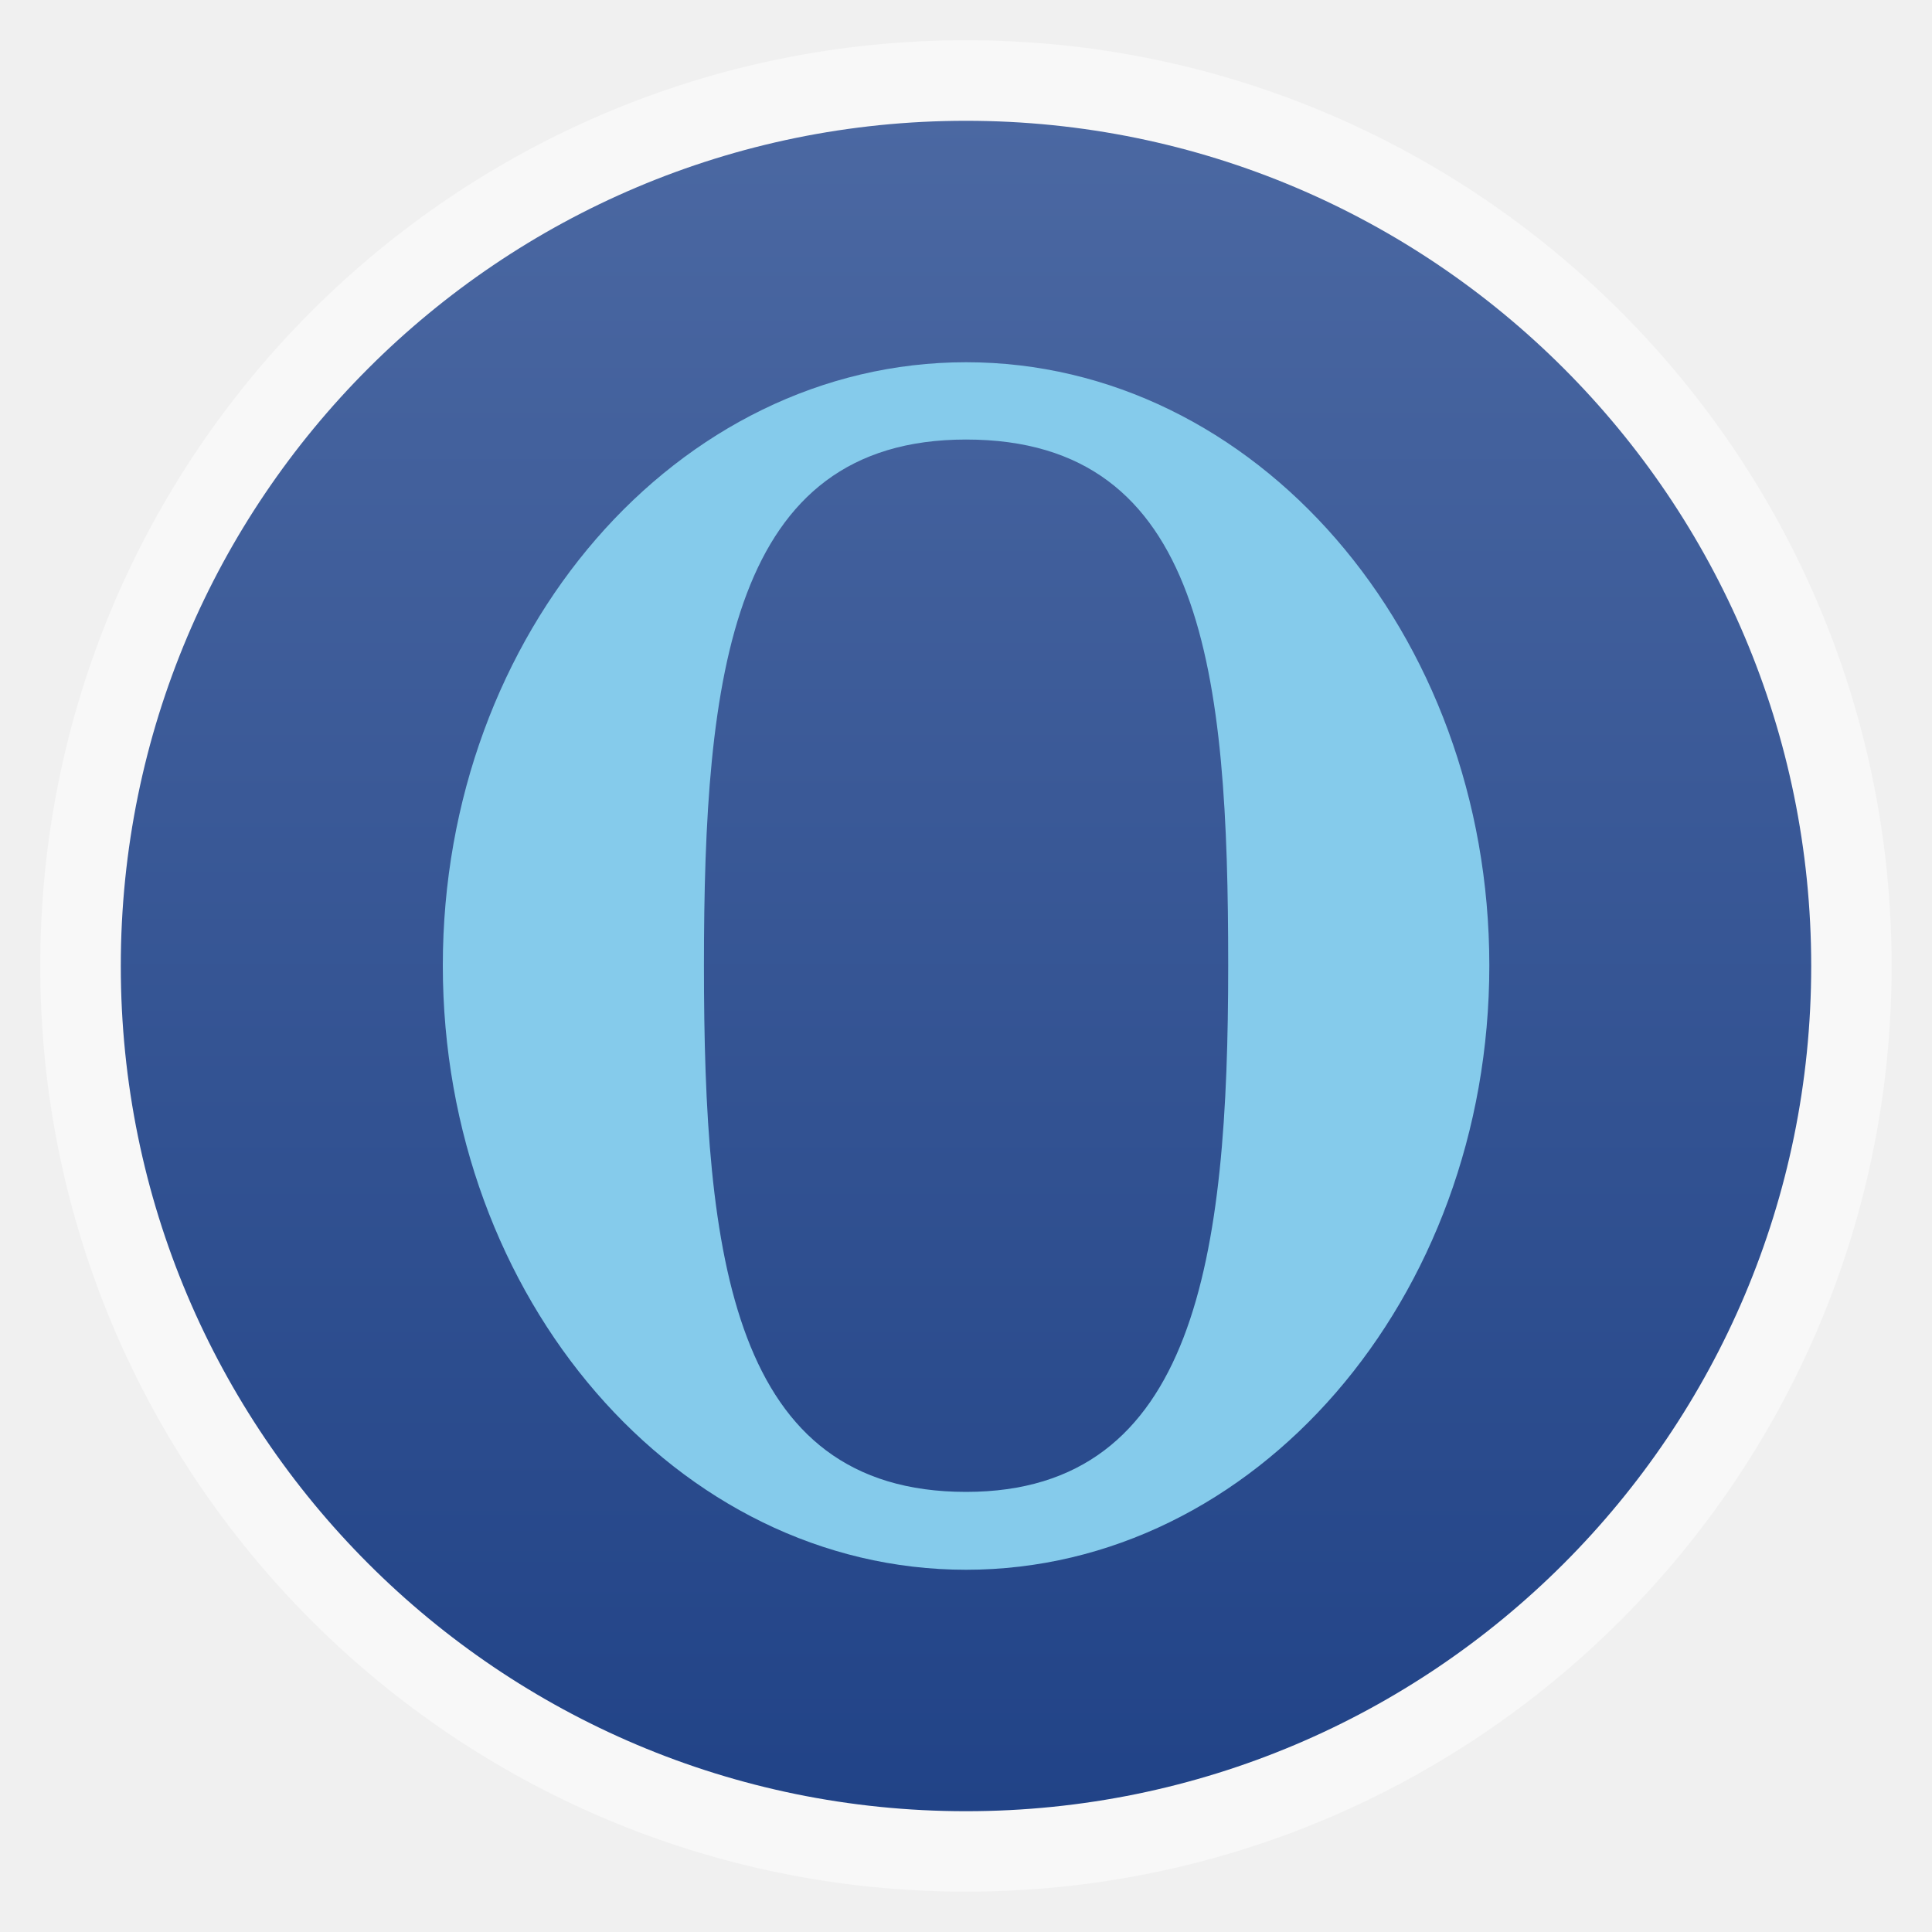
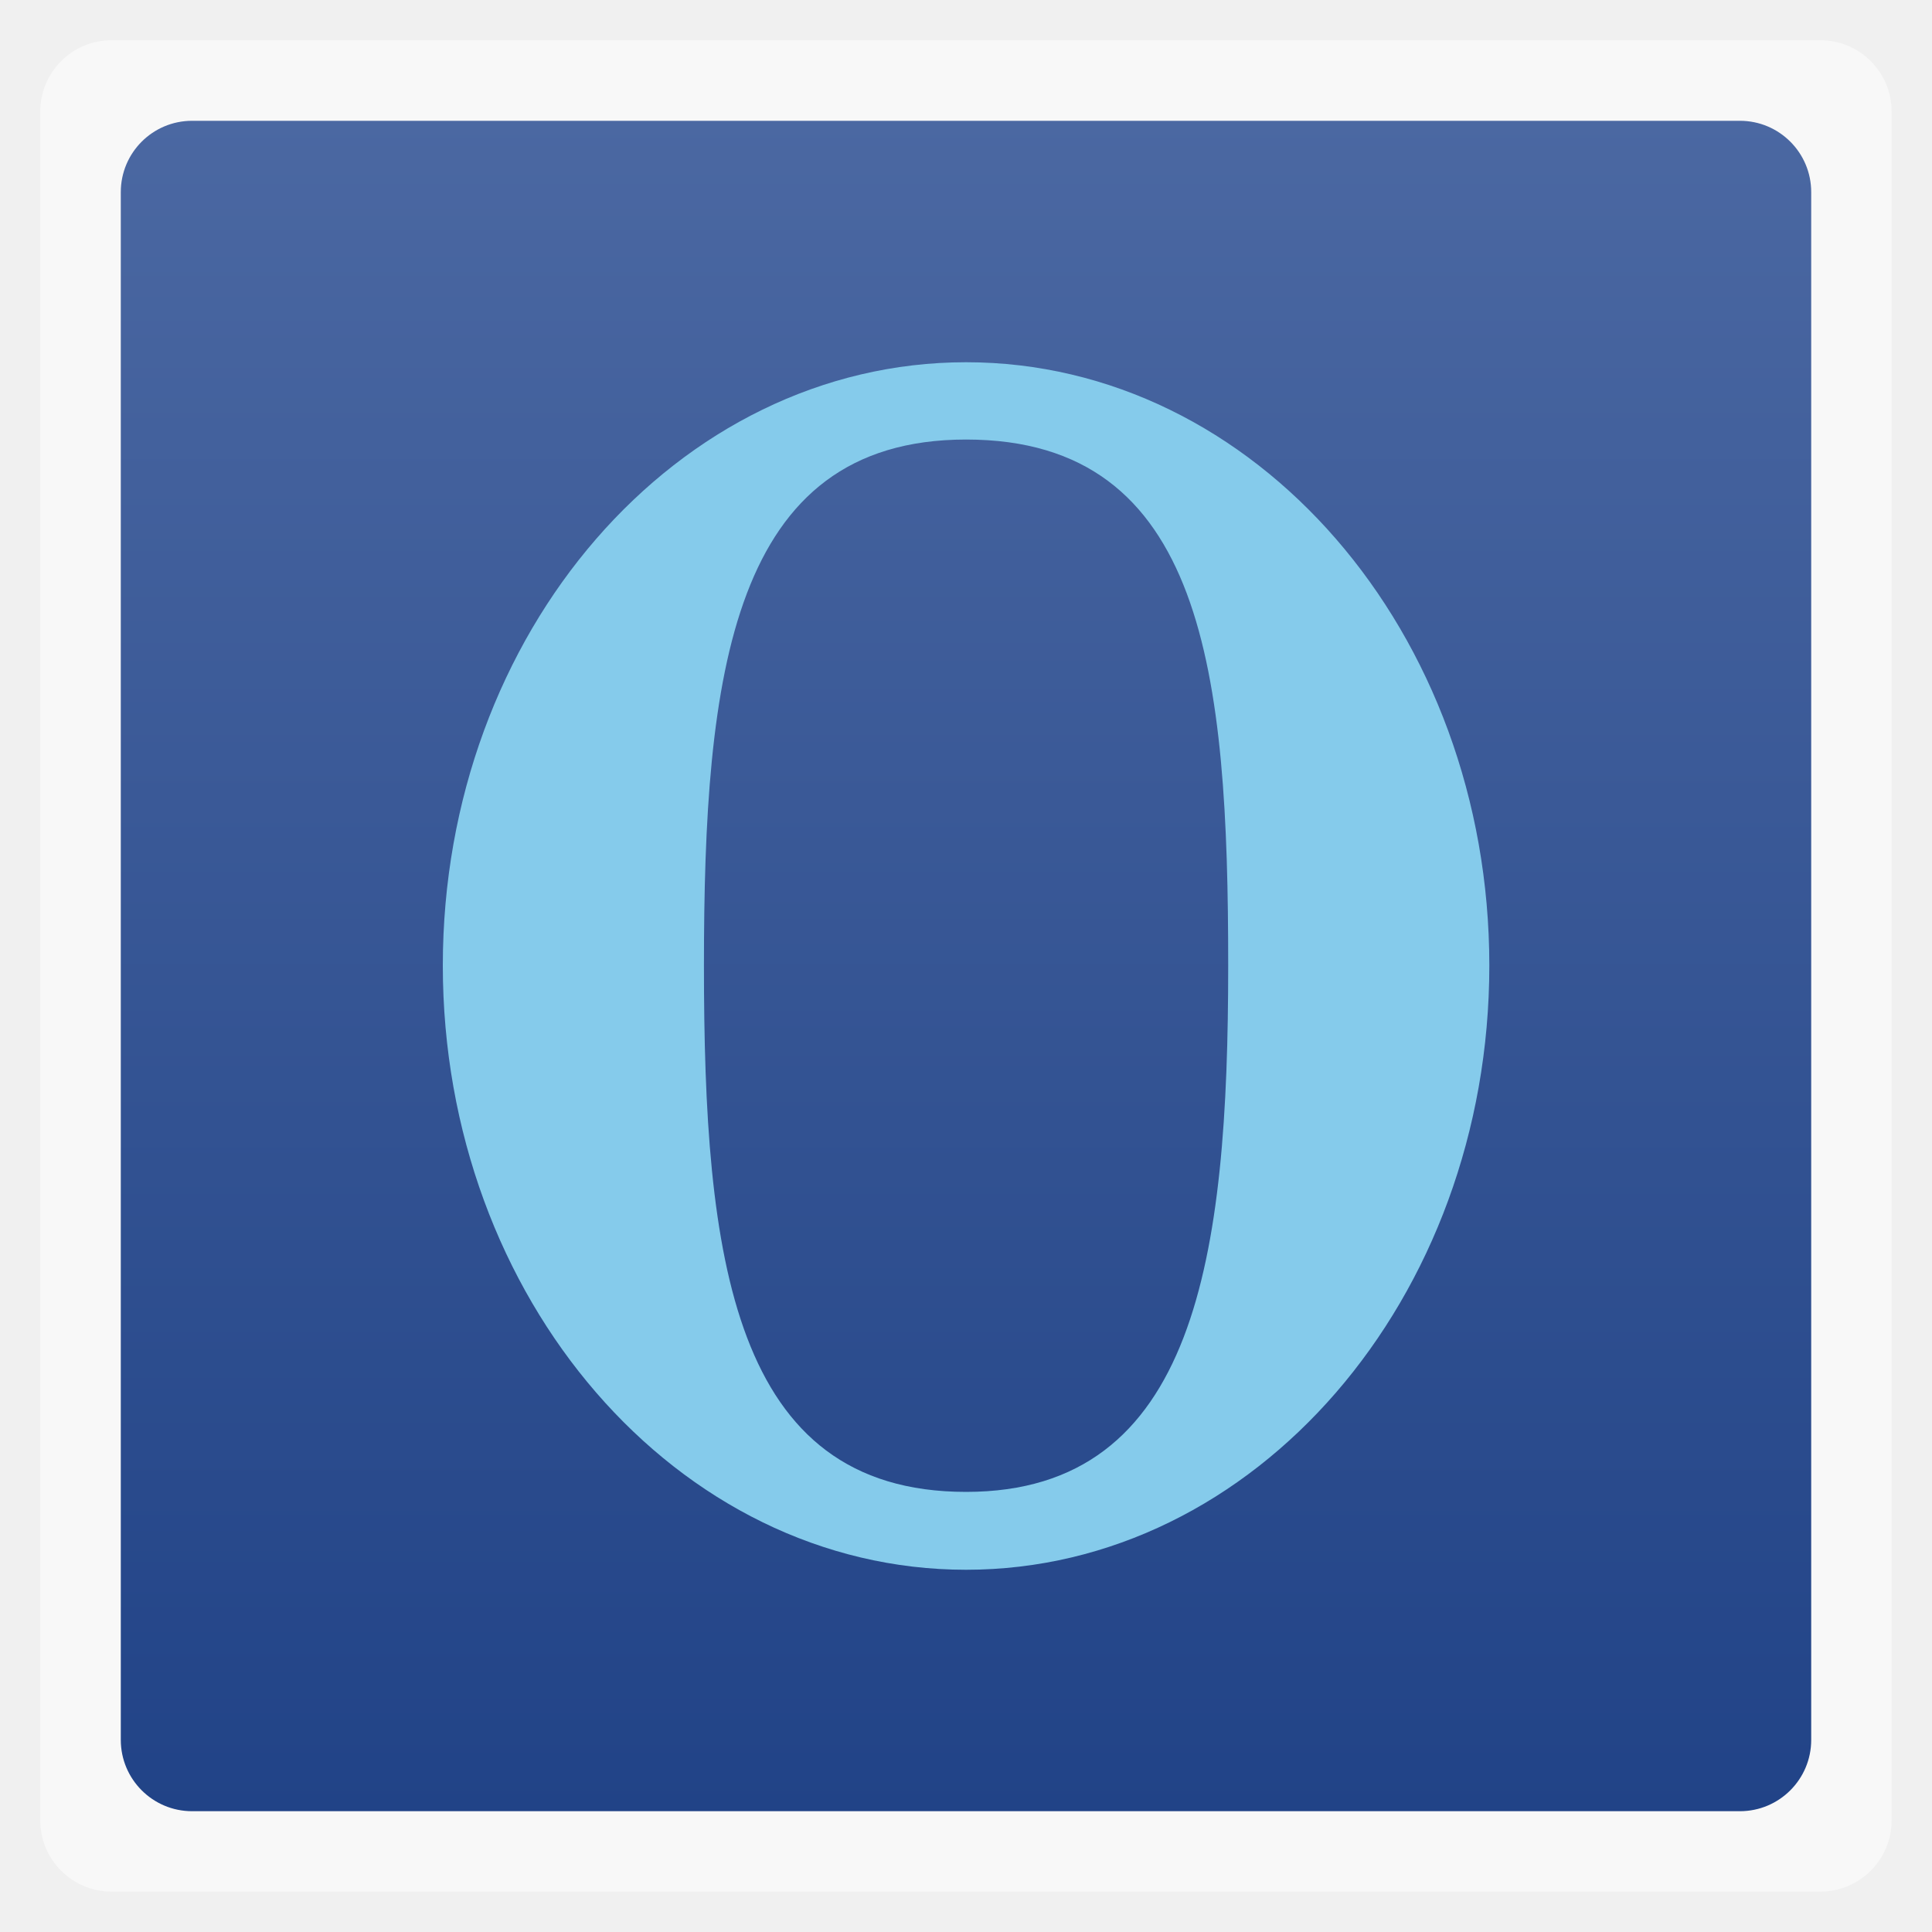
<svg xmlns="http://www.w3.org/2000/svg" xmlns:xlink="http://www.w3.org/1999/xlink" width="48" viewBox="0 0 13.547 13.547" height="48">
  <defs>
    <linearGradient xlink:href="#1" id="0" gradientUnits="userSpaceOnUse" gradientTransform="matrix(1.10525,0,0,1.10525,-134.2785,-295.7614)" y1="279.1" x2="0" y2="268.33" />
    <linearGradient id="1">
      <stop stop-color="#214387" />
      <stop offset="1" stop-color="#4b68a2" />
    </linearGradient>
  </defs>
-   <rect height="12.982" rx="6.491" y="0.282" x="0.282" width="12.982" opacity="0.5" fill="#ffffff" fill-rule="evenodd" />
-   <rect height="11.853" rx="5.926" y="0.847" x="0.847" width="11.853" fill="url(#0)" fill-rule="evenodd" />
+   <rect height="12.982" rx="0.5" y="0.282" x="0.282" width="12.982" opacity="0.5" fill="#ffffff" fill-rule="evenodd" />
+   <rect height="11.853" rx="0.5" y="0.847" x="0.847" width="11.853" fill="url(#0)" fill-rule="evenodd" />
  <path d="m 6.774,2.54 c -2.025,0 -3.669,1.894 -3.669,4.23 0,2.336 1.644,4.237 3.669,4.237 2.025,0 3.669,-1.901 3.669,-4.237 0,-2.336 -1.644,-4.23 -3.669,-4.23 z m 0,0.542 c 1.677,0 1.838,1.651 1.838,3.688 3.1e-6,2.037 -0.223,3.691 -1.838,3.691 -1.644,0 -1.838,-1.654 -1.838,-3.691 0,-2.037 0.189,-3.688 1.838,-3.688 z" fill="#85cbeb" />
</svg>
